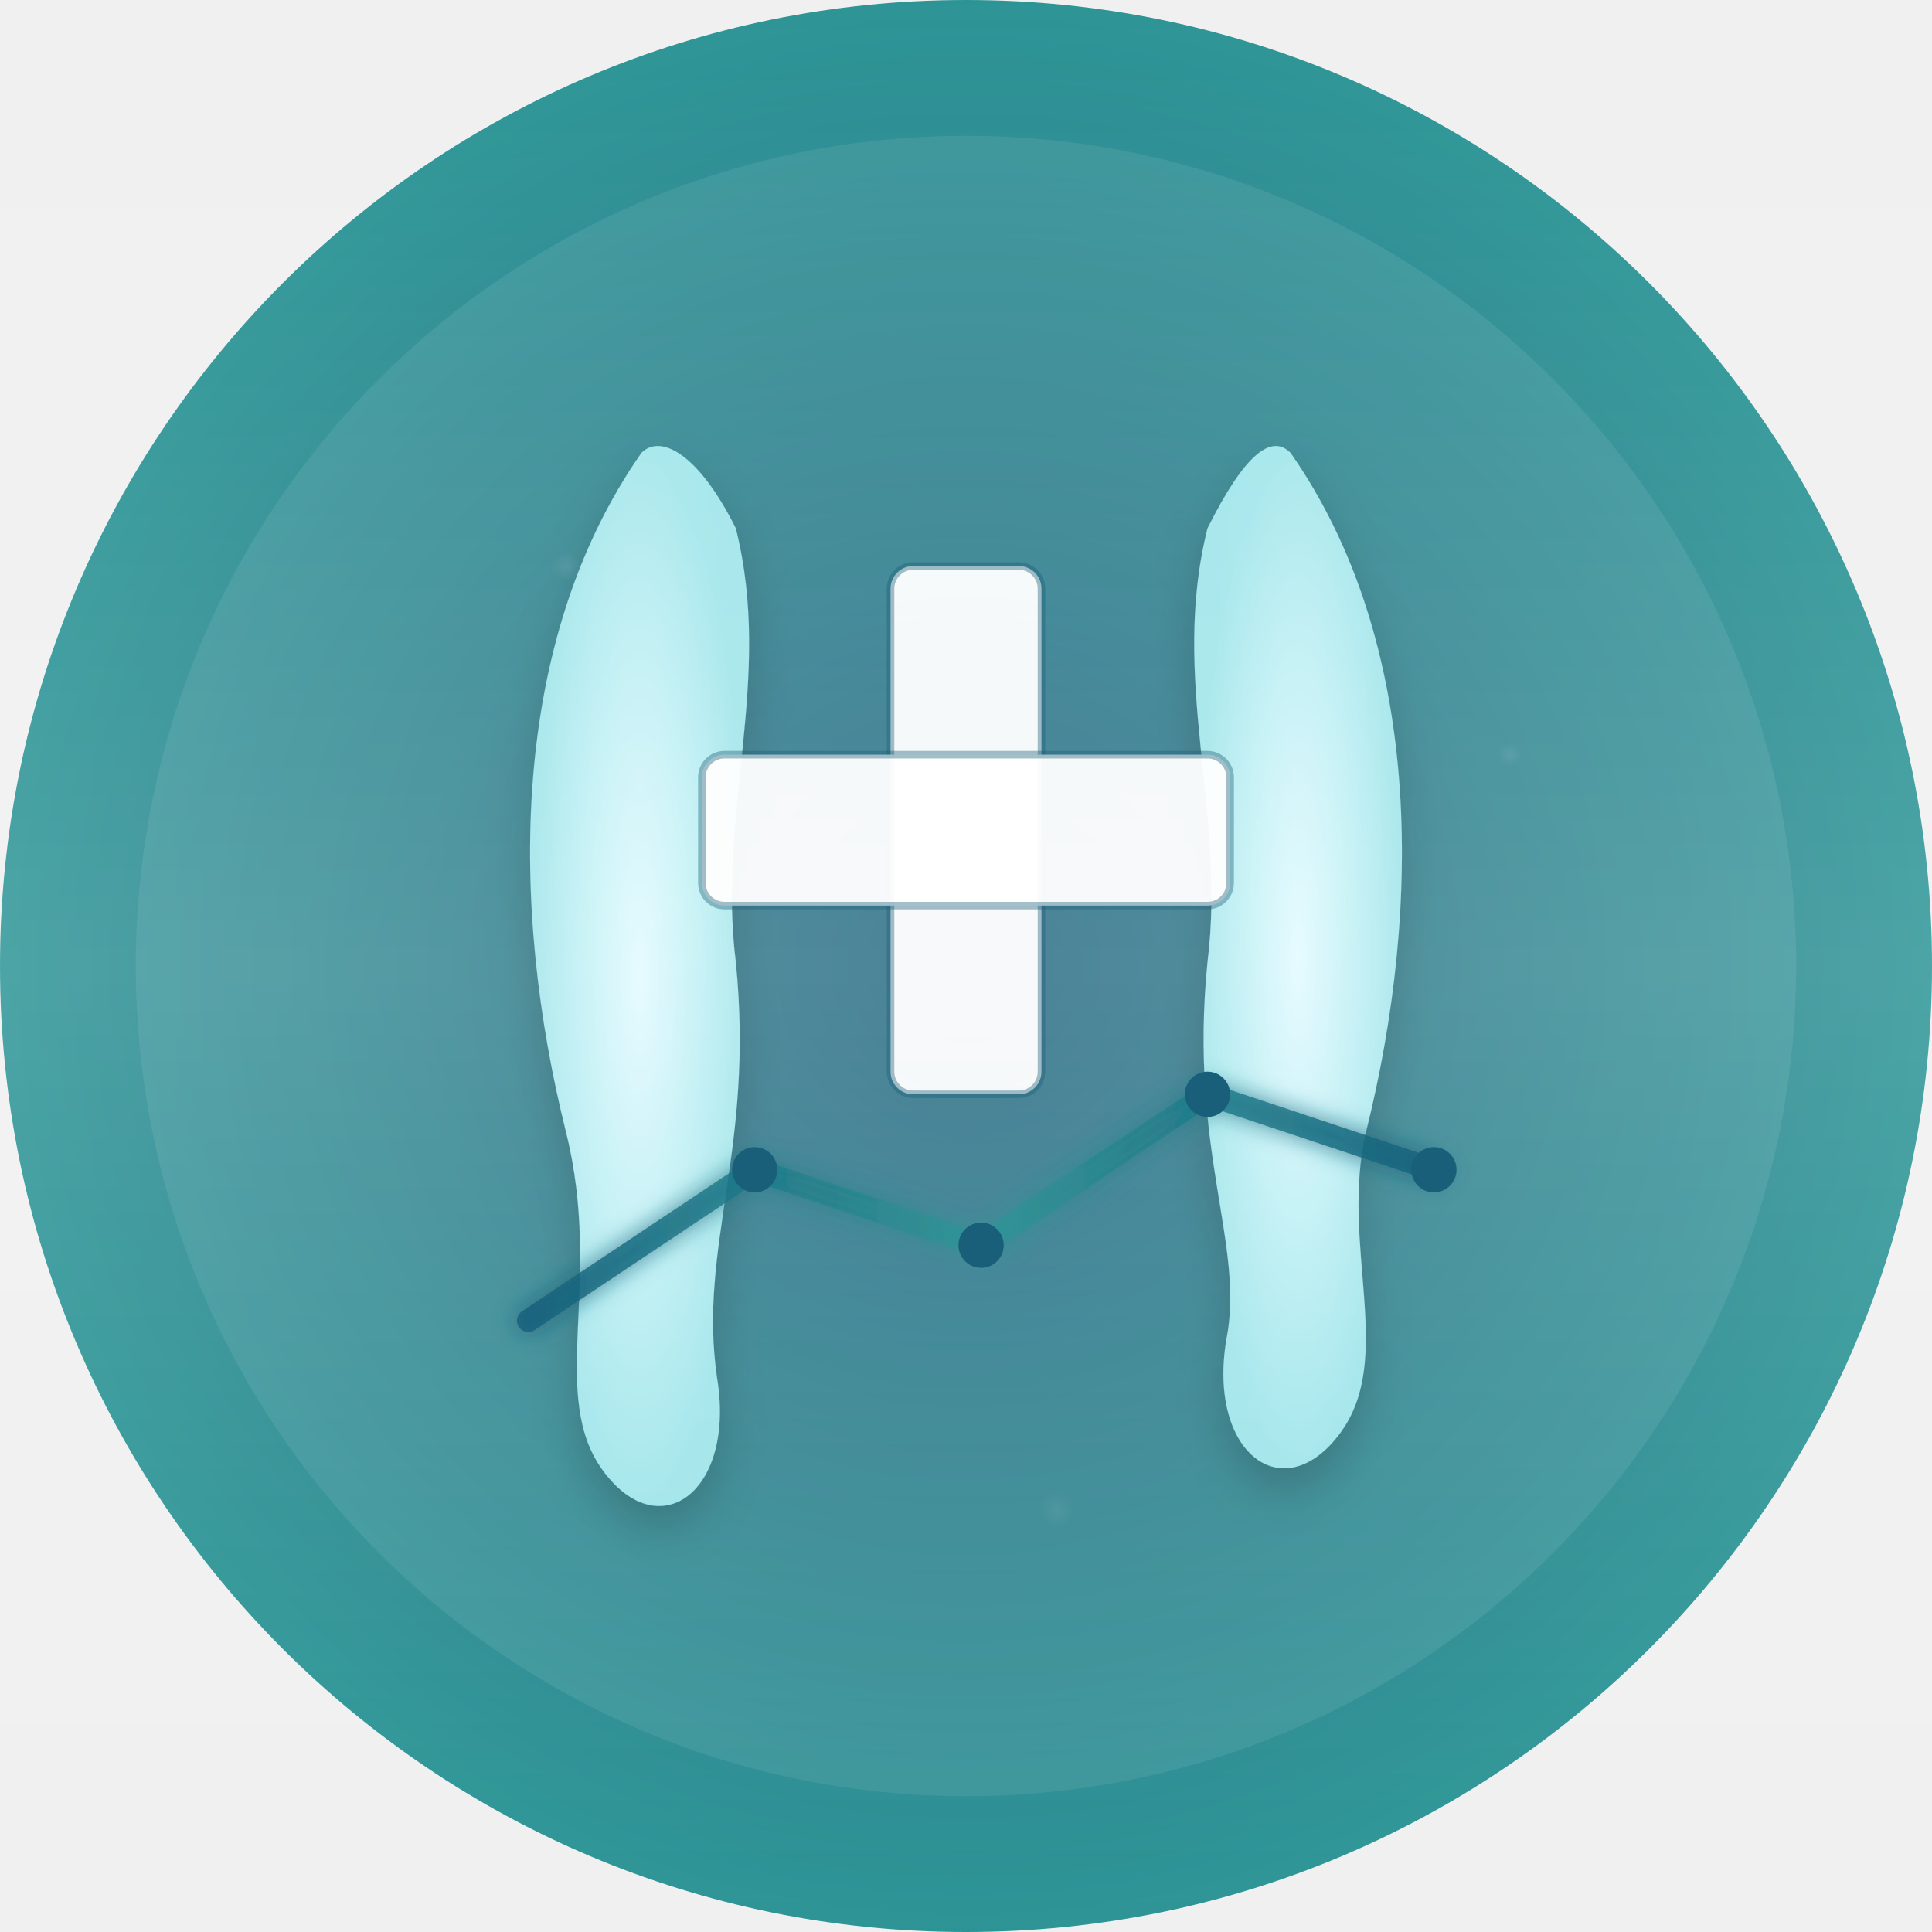
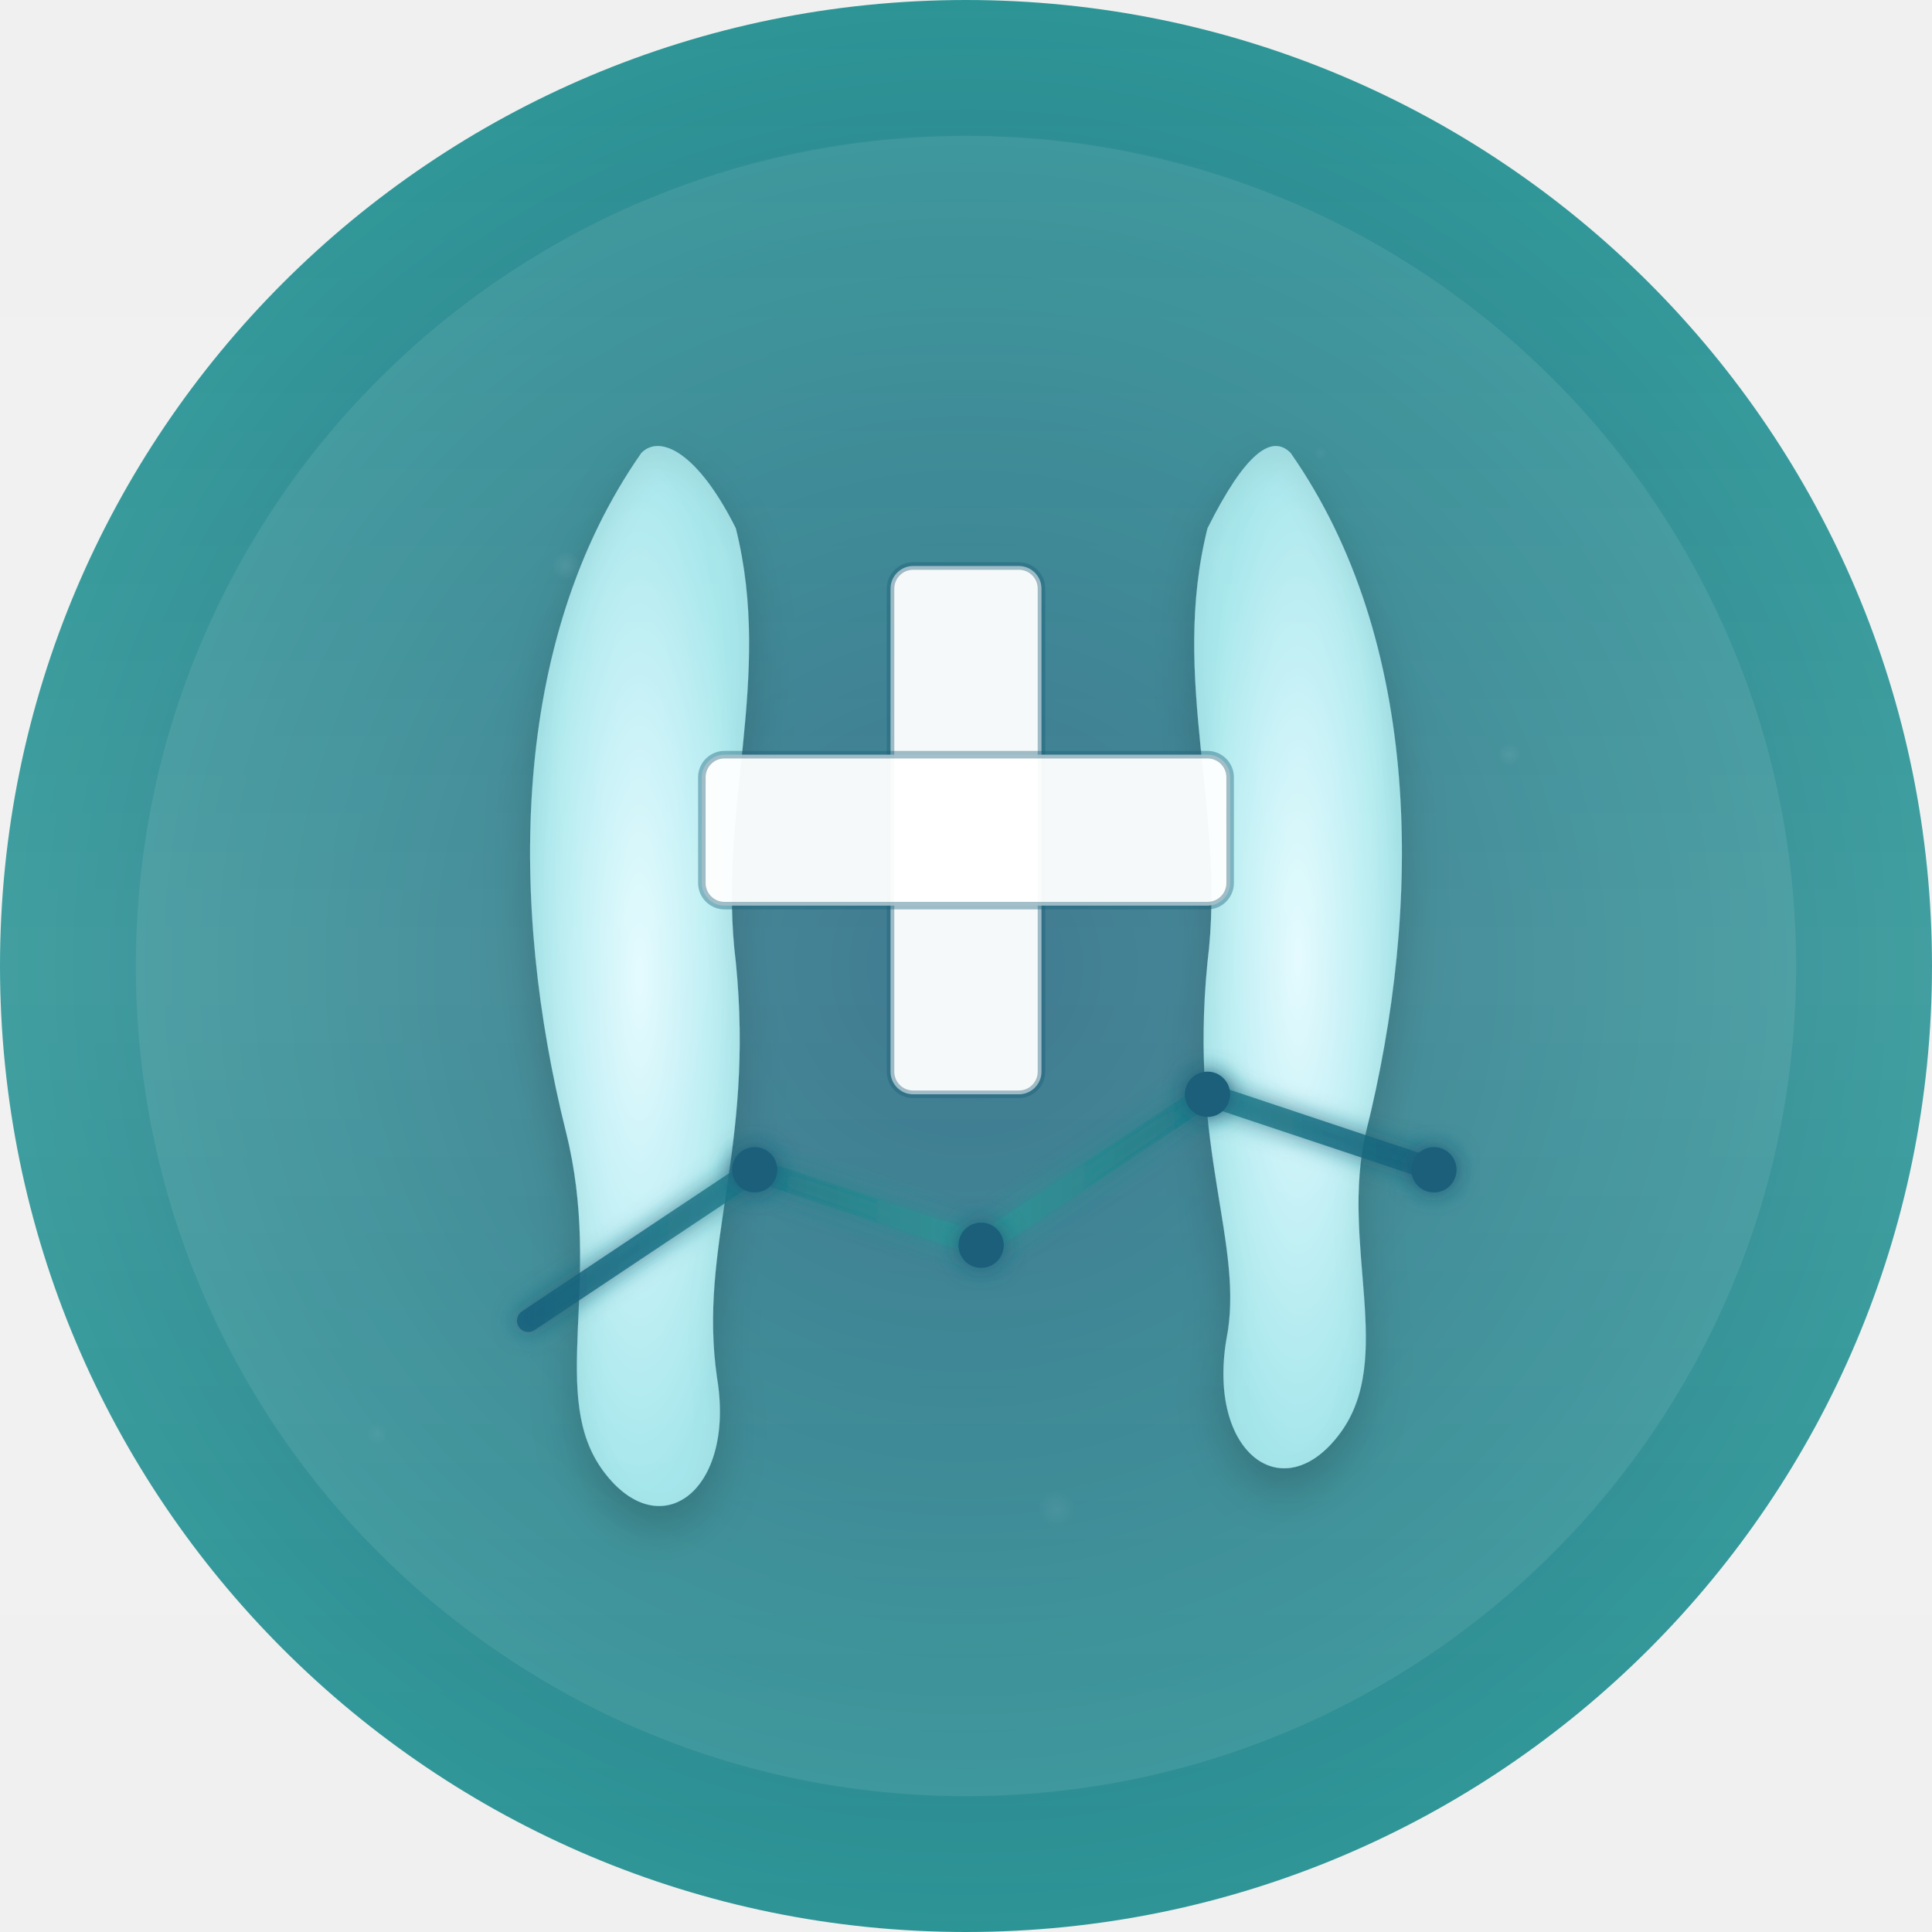
<svg xmlns="http://www.w3.org/2000/svg" viewBox="0 0 512 512">
  <defs>
    <radialGradient id="bgGradient" cx="50%" cy="50%" r="50%">
      <stop offset="0%" stop-color="#1A5F7A" />
      <stop offset="100%" stop-color="#2D9596" />
    </radialGradient>
    <radialGradient id="lungBaseEnhanced" cx="50%" cy="50%" r="50%">
      <stop offset="0%" stop-color="#E0FAFF" />
      <stop offset="50%" stop-color="#C0F0F5" />
      <stop offset="100%" stop-color="#A0E5EA" />
    </radialGradient>
    <radialGradient id="lungHighlight" cx="50%" cy="30%" r="50%">
      <stop offset="0%" stop-color="white" stop-opacity="0.15" />
      <stop offset="100%" stop-color="white" stop-opacity="0" />
    </radialGradient>
    <linearGradient id="trendGradient" x1="0%" y1="0%" x2="100%" y2="0%">
      <stop offset="0%" stop-color="#1A5F7A" />
      <stop offset="50%" stop-color="#2D9596" />
      <stop offset="100%" stop-color="#1A5F7A" />
    </linearGradient>
    <filter id="softShadow" x="-20%" y="-20%" width="140%" height="140%">
      <feDropShadow dx="0" dy="6" stdDeviation="6" flood-color="#000000" flood-opacity="0.2" />
    </filter>
    <filter id="glow" x="-50%" y="-50%" width="200%" height="200%">
      <feGaussianBlur stdDeviation="3" result="blur" />
      <feMerge>
        <feMergeNode in="blur" />
        <feMergeNode in="SourceGraphic" />
      </feMerge>
    </filter>
+     <filter id="innerShadow" x="-50%" y="-50%" width="200%" height="200%">
+       <feOffset dx="0" dy="4" result="offset" />
+       <feGaussianBlur in="offset" stdDeviation="4" result="blur" />
+       <feComposite in="SourceGraphic" in2="blur" operator="out" result="inverse" />
+       <feFlood flood-color="black" flood-opacity="0.15" result="color" />
+       <feComposite in="color" in2="inverse" operator="in" result="shadow" />
+       <feComposite in="shadow" in2="SourceGraphic" operator="over" />
+     </filter>
    <radialGradient id="particle" cx="50%" cy="50%" r="50%">
      <stop offset="0%" stop-color="#FFFFFF" stop-opacity="0.8" />
      <stop offset="100%" stop-color="#FFFFFF" stop-opacity="0" />
    </radialGradient>
    <linearGradient id="scanGradient" x1="0%" y1="0%" x2="0%" y2="100%">
      <stop offset="0%" stop-color="white" stop-opacity="0" />
-       <stop offset="50%" stop-color="white" stop-opacity="0.15" />
+       <stop offset="50%" stop-color="white" stop-opacity="0.1" />
      <stop offset="100%" stop-color="white" stop-opacity="0" />
    </linearGradient>
    <path id="leftLungPath" d="M170 120              C135 170, 135 240, 150 300              C160 340, 145 370, 160 390              C175 410, 195 395, 190 365              C185 330, 200 305, 195 255              C190 215, 205 180, 195 140              C185 120, 175 115, 170 120 Z" />
    <path id="rightLungPath" d="M342 120              C377 170, 377 240, 362 300              C355 330, 370 360, 355 380              C340 400, 320 385, 325 355              C330 330, 315 305, 320 255              C325 215, 310 180, 320 140              C330 120, 337 115, 342 120 Z" />
  </defs>
  <circle cx="256" cy="256" r="256" fill="url(#bgGradient)" />
  <g opacity="0.08">
    <circle cx="256" cy="256" r="220" fill="white" />
    <circle cx="256" cy="256" r="180" fill="none" stroke="white" stroke-opacity="0.1" stroke-width="2" />
  </g>
  <g id="lungs" filter="url(#softShadow)">
-     <use href="#leftLungPath" fill="url(#lungBaseEnhanced)" />
+     <use href="#leftLungPath" fill="url(#lungBaseEnhanced)" filter="url(#innerShadow)" />
    <use href="#leftLungPath" fill="url(#lungHighlight)" opacity="0.6" />
-     <use href="#rightLungPath" fill="url(#lungBaseEnhanced)" />
+     <use href="#rightLungPath" fill="url(#lungBaseEnhanced)" filter="url(#innerShadow)" />
    <use href="#rightLungPath" fill="url(#lungHighlight)" opacity="0.6" />
-     <animateTransform attributeName="transform" type="scale" values="1;1.02;1" dur="3s" repeatCount="indefinite" additive="sum" origin="256 256" />
+     <animateTransform attributeName="transform" type="scale" values="1 1;1.01 1.03;1 1" dur="3s" repeatCount="indefinite" additive="sum" origin="256 256" />
    <animateTransform attributeName="transform" type="rotate" values="-1;1;-1" dur="3s" repeatCount="indefinite" additive="sum" origin="256 256" />
  </g>
  <rect x="0" y="0" width="512" height="512" fill="url(#scanGradient)">
    <animate attributeName="y" from="-512" to="512" dur="4s" repeatCount="indefinite" />
  </rect>
  <rect x="236" y="150" width="40" height="140" rx="6" fill="white" fill-opacity="0.95" stroke="#1A5F7A" stroke-opacity="0.4" stroke-width="2" />
  <rect x="186" y="200" width="140" height="40" rx="6" fill="white" fill-opacity="0.95" stroke="#1A5F7A" stroke-opacity="0.4" stroke-width="2" />
-   <path d="M140 350 L200 310 L260 330 L320 290 L380 310" fill="none" stroke="url(#trendGradient)" stroke-width="6" stroke-linecap="round" filter="url(#glow)" stroke-opacity="0.8">
-     <animate attributeName="stroke-dasharray" values="0,400;400,0;0,400" dur="4s" repeatCount="indefinite" />
+   <path d="M140 350 L200 310 L260 330 L320 290 L380 310" fill="none" stroke="url(#trendGradient)" stroke-width="6" stroke-linecap="round" filter="url(#glow)" stroke-opacity="0.8" stroke-dasharray="400,400">
+     <animate attributeName="stroke-dashoffset" values="0;400;0" dur="4s" repeatCount="indefinite" />
  </path>
  <g id="pulses">
-     <circle cx="200" cy="310" r="6" fill="#1A5F7A">
-       <animate attributeName="r" values="6;12;6" dur="1.8s" repeatCount="indefinite" keyTimes="0;0.5;1" />
+     <circle cx="200" cy="310" r="6" fill="#1A5F7A" filter="url(#glow)">
+       <animate attributeName="r" values="6;12;6" dur="1.8s" repeatCount="indefinite" />
      <animate attributeName="opacity" values="1;0.5;1" dur="1.8s" repeatCount="indefinite" />
    </circle>
-     <circle cx="260" cy="330" r="6" fill="#1A5F7A">
-       <animate attributeName="r" values="6;12;6" dur="2s" repeatCount="indefinite" keyTimes="0;0.5;1" />
+     <circle cx="260" cy="330" r="6" fill="#1A5F7A" filter="url(#glow)">
+       <animate attributeName="r" values="6;12;6" dur="2s" repeatCount="indefinite" />
      <animate attributeName="opacity" values="1;0.5;1" dur="2s" repeatCount="indefinite" />
    </circle>
-     <circle cx="320" cy="290" r="6" fill="#1A5F7A">
-       <animate attributeName="r" values="6;12;6" dur="2.2s" repeatCount="indefinite" keyTimes="0;0.5;1" />
+     <circle cx="320" cy="290" r="6" fill="#1A5F7A" filter="url(#glow)">
+       <animate attributeName="r" values="6;12;6" dur="2.2s" repeatCount="indefinite" />
      <animate attributeName="opacity" values="1;0.5;1" dur="2.2s" repeatCount="indefinite" />
    </circle>
-     <circle cx="380" cy="310" r="6" fill="#1A5F7A">
-       <animate attributeName="r" values="6;12;6" dur="2.4s" repeatCount="indefinite" keyTimes="0;0.5;1" />
+     <circle cx="380" cy="310" r="6" fill="#1A5F7A" filter="url(#glow)">
+       <animate attributeName="r" values="6;12;6" dur="2.4s" repeatCount="indefinite" />
      <animate attributeName="opacity" values="1;0.5;1" dur="2.4s" repeatCount="indefinite" />
    </circle>
  </g>
  <g id="particles">
    <circle cx="150" cy="150" r="4" fill="url(#particle)" opacity="0.1">
      <animateTransform attributeName="transform" type="translate" values="0 0;5 5;0 0" dur="8s" repeatCount="indefinite" />
    </circle>
-     <circle cx="400" cy="200" r="3" fill="url(#particle)" opacity="0.1">
+     <circle cx="400" cy="200" r="3" fill="url(#particle)" opacity="0.08">
      <animateTransform attributeName="transform" type="translate" values="0 0;-5 5;0 0" dur="10s" repeatCount="indefinite" />
    </circle>
-     <circle cx="280" cy="400" r="5" fill="url(#particle)" opacity="0.08">
+     <circle cx="280" cy="400" r="5" fill="url(#particle)" opacity="0.07">
      <animateTransform attributeName="transform" type="translate" values="0 0;5 -5;0 0" dur="12s" repeatCount="indefinite" />
+     </circle>
+     <circle cx="350" cy="120" r="2" fill="url(#particle)" opacity="0.05">
+       <animateTransform attributeName="transform" type="translate" values="0 0;-3 4;0 0" dur="9s" repeatCount="indefinite" />
+     </circle>
+     <circle cx="100" cy="380" r="3" fill="url(#particle)" opacity="0.06">
+       <animateTransform attributeName="transform" type="translate" values="0 0;4 -3;0 0" dur="11s" repeatCount="indefinite" />
    </circle>
  </g>
</svg>
